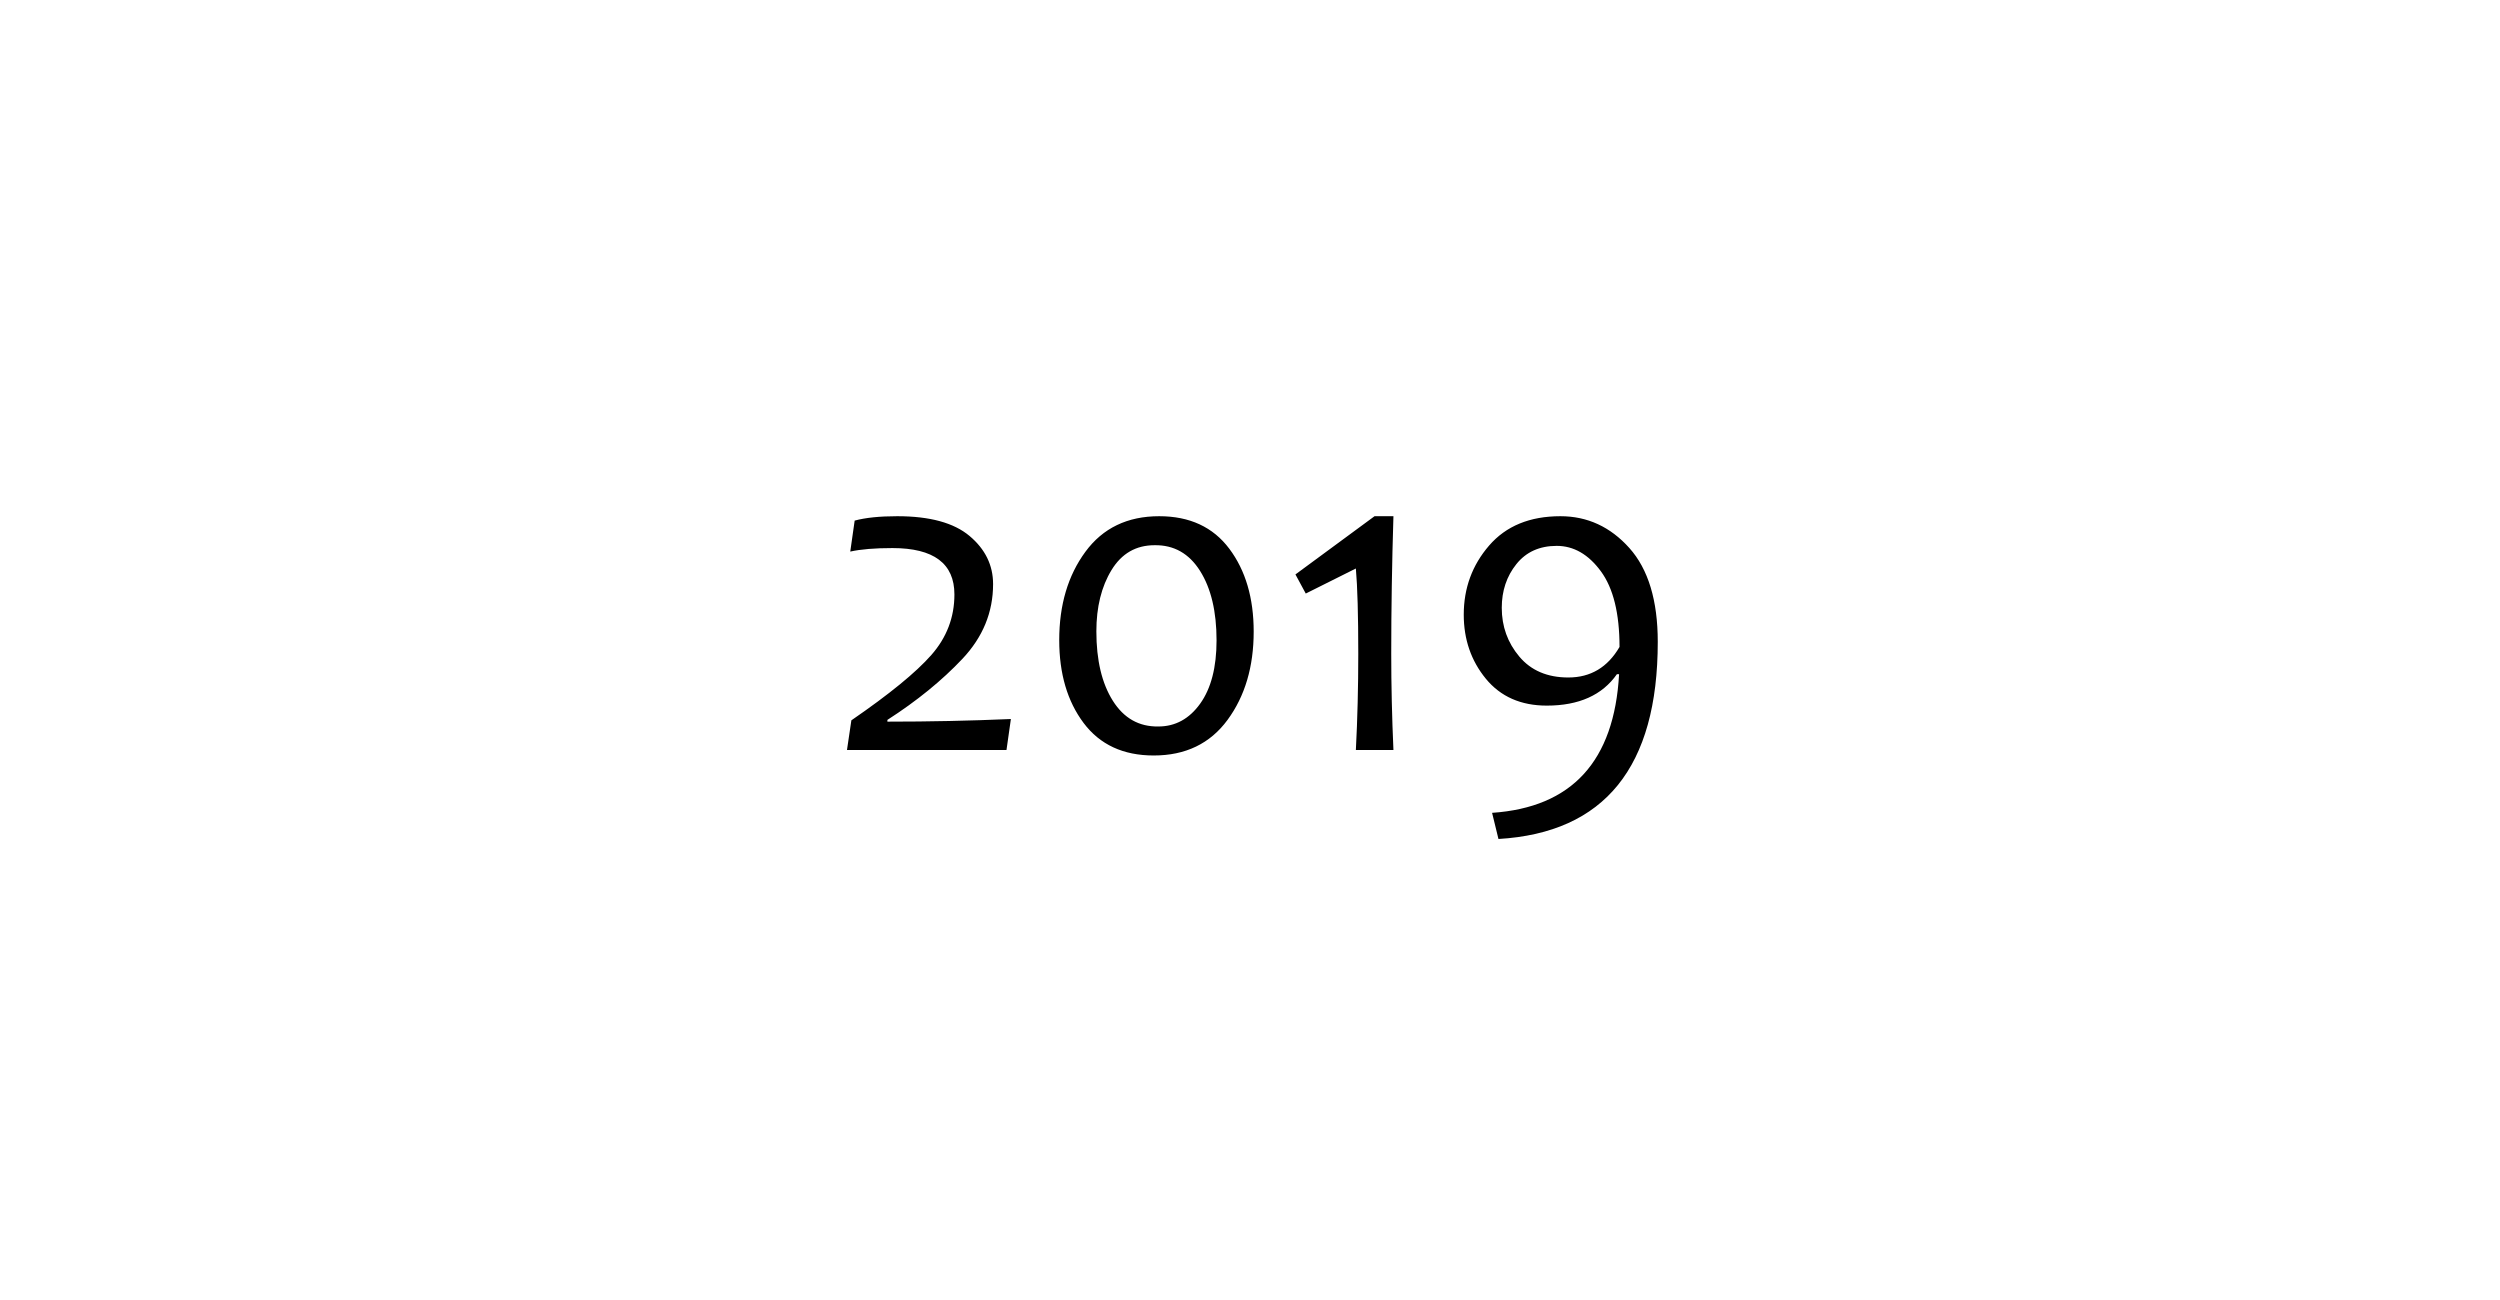
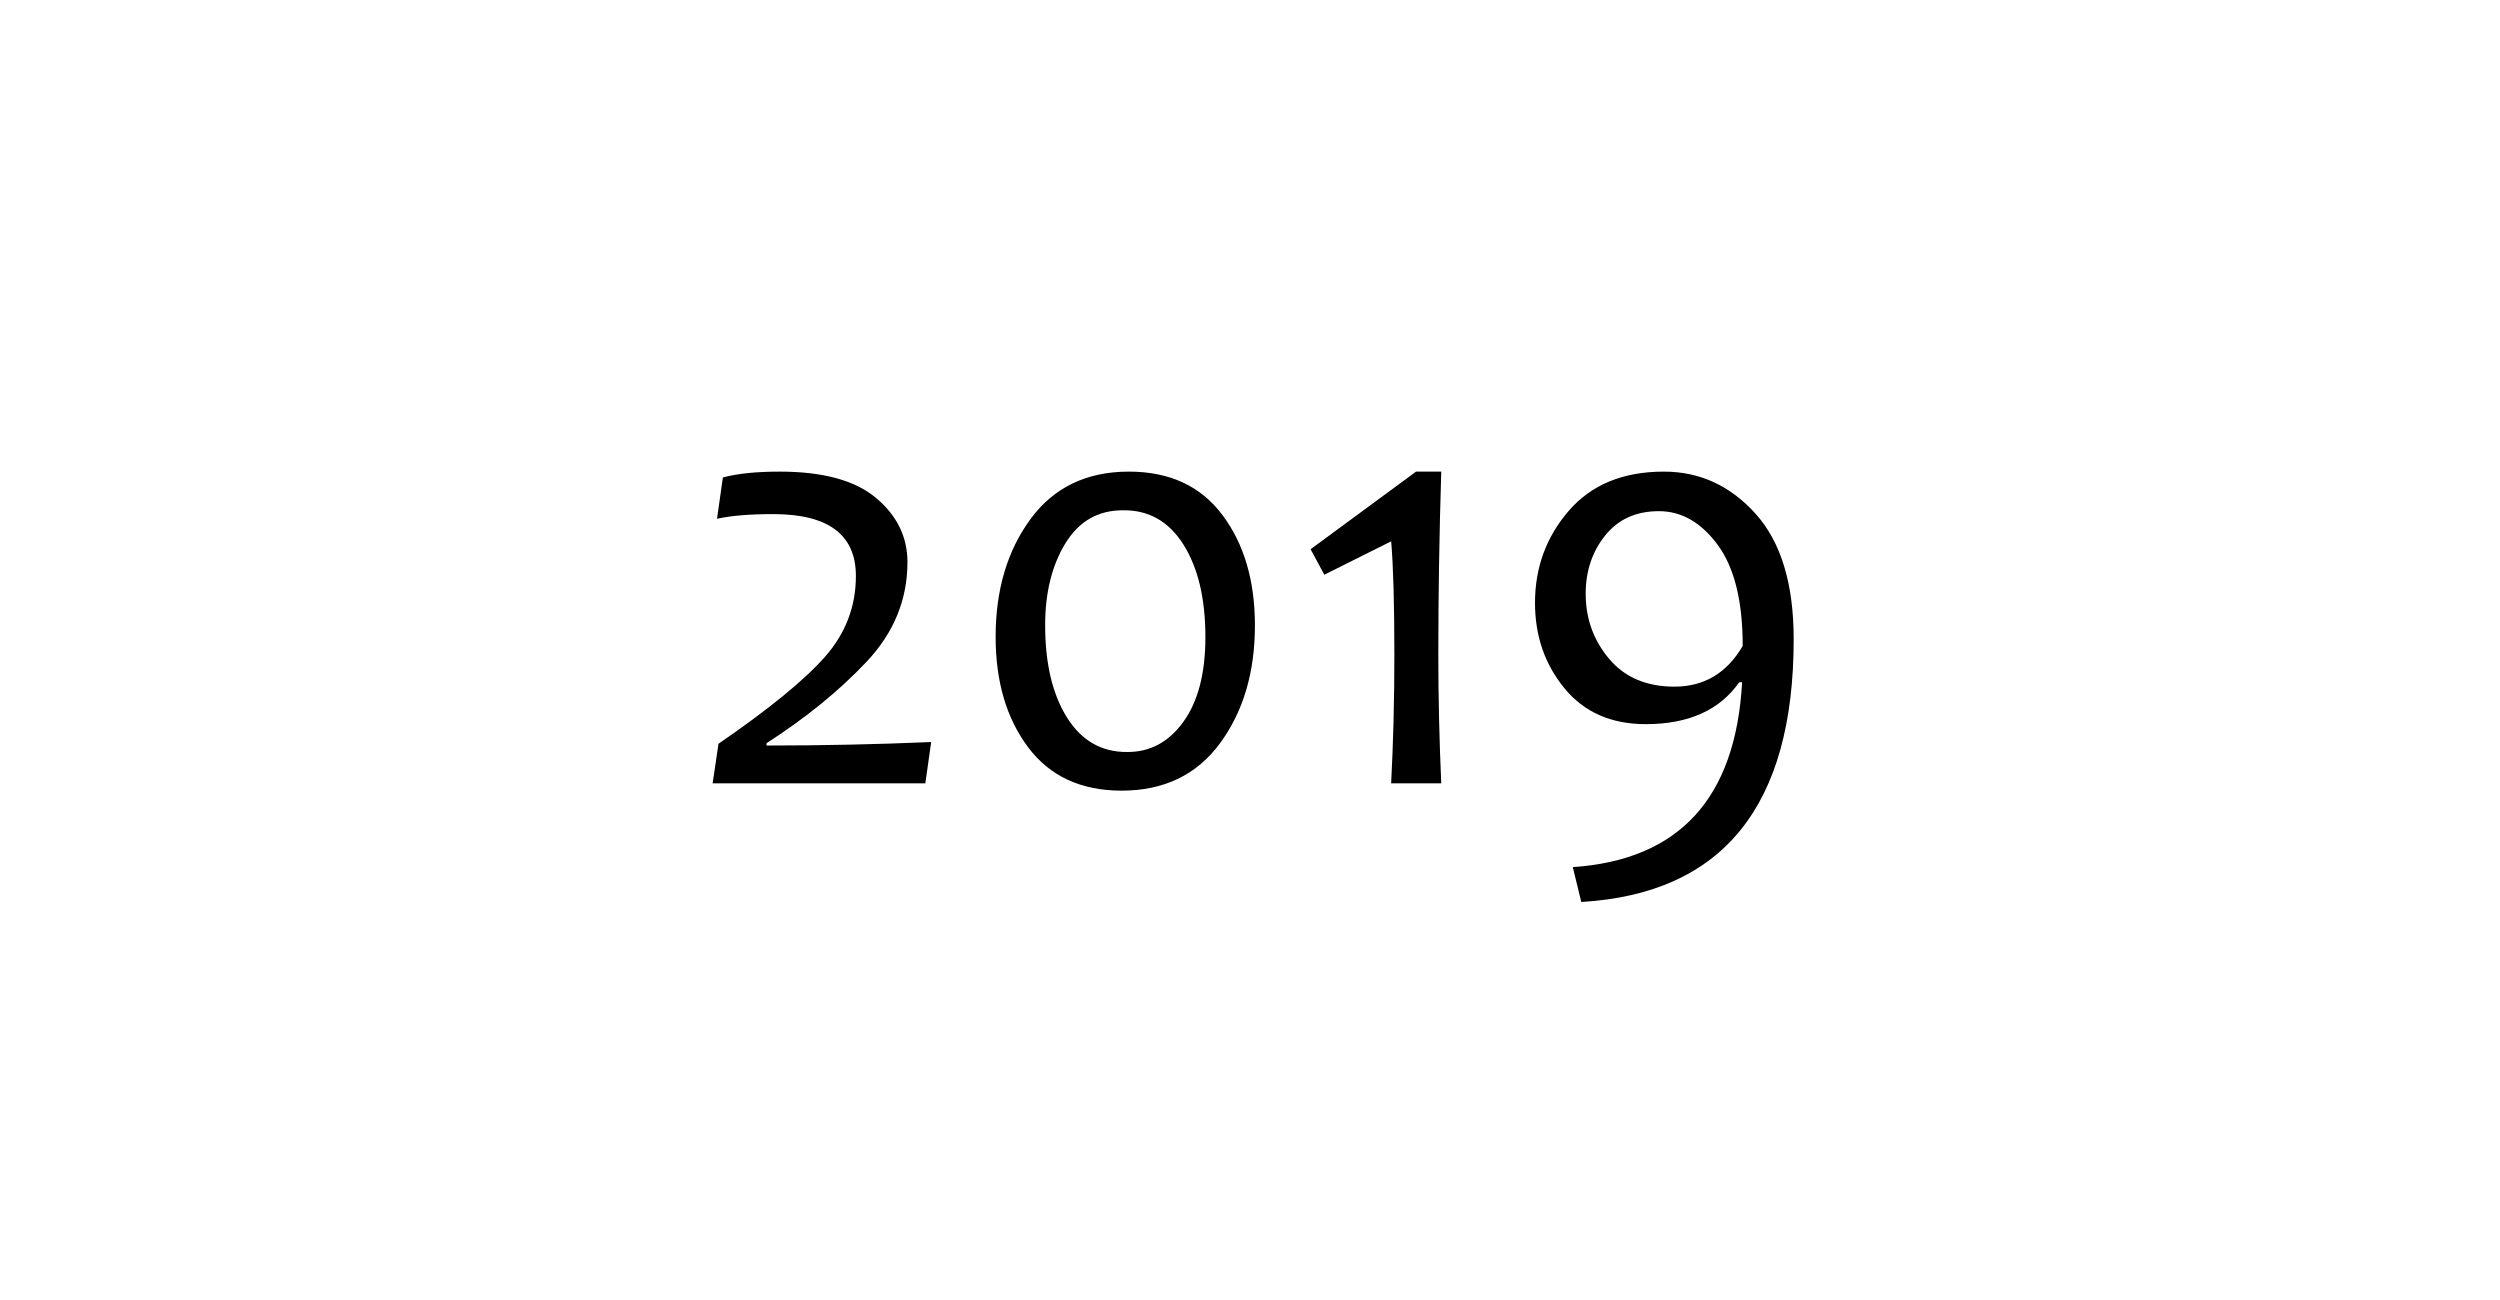
- <svg xmlns="http://www.w3.org/2000/svg" fill="none" version="1.1" width="200" height="104" viewBox="0 0 200 104">
+ <svg xmlns="http://www.w3.org/2000/svg" fill="none" version="1.1" width="150" height="78" viewBox="0 0 150 78">
  <g>
+     <g />
    <g>
-       <path d="M80.871,57.522L80.519,60L67.758,60L68.109,57.627Q72.662,54.498,74.508,52.398Q76.353,50.297,76.353,47.555Q76.353,43.846,71.396,43.846Q69.27,43.846,68.021,44.127L68.373,41.648Q69.674,41.297,71.783,41.297Q75.686,41.297,77.566,42.879Q79.447,44.461,79.447,46.728Q79.447,50.103,76.995,52.705Q74.543,55.307,70.992,57.592L70.992,57.732Q75.984,57.732,80.871,57.522ZM100.295,50.525Q100.295,54.744,98.203,57.592Q96.111,60.439,92.297,60.439Q88.641,60.439,86.689,57.838Q84.738,55.236,84.738,51.211Q84.738,46.992,86.83,44.145Q88.922,41.297,92.736,41.297Q96.393,41.297,98.344,43.898Q100.295,46.5,100.295,50.525ZM97.324,51.228Q97.324,47.766,96.006,45.674Q94.688,43.582,92.367,43.617Q90.135,43.617,88.922,45.603Q87.709,47.59,87.709,50.508Q87.709,53.971,89.027,56.062Q90.346,58.154,92.666,58.119Q94.705,58.119,96.015,56.291Q97.324,54.463,97.324,51.228ZM111.475,60L108.469,60Q108.662,56.291,108.662,52.301Q108.662,47.678,108.469,45.48L104.461,47.484L103.635,45.955L109.963,41.297L111.475,41.297Q111.299,46.975,111.299,52.301Q111.299,56.062,111.475,60ZM132.621,51.352Q132.621,66.363,119.877,67.119L119.367,65.027Q128.947,64.377,129.527,53.936L129.352,53.936Q127.594,56.449,123.744,56.449Q120.633,56.449,118.866,54.296Q117.1,52.143,117.1,49.172Q117.1,45.99,119.13,43.644Q121.16,41.297,124.834,41.297Q128.068,41.297,130.345,43.837Q132.621,46.377,132.621,51.352ZM129.562,51.756Q129.562,47.73,128.068,45.7Q126.574,43.67,124.535,43.67Q122.478,43.67,121.31,45.129Q120.141,46.588,120.141,48.627Q120.141,50.859,121.547,52.529Q122.953,54.199,125.467,54.199Q128.139,54.199,129.562,51.756Z" fill="#000000" fill-opacity="1" />
+       <path d="M55.871,44.522L55.52,47L42.758,47L43.109,44.627Q47.662,41.498,49.508,39.398Q51.353,37.297,51.353,34.555Q51.353,30.846,46.396,30.846Q44.27,30.846,43.021,31.127L43.373,28.648Q44.674,28.297,46.783,28.297Q50.686,28.297,52.566,29.879Q54.447,31.461,54.447,33.728Q54.447,37.103,51.995,39.705Q49.543,42.307,45.992,44.592L45.992,44.732Q50.984,44.732,55.871,44.522ZM75.295,37.525Q75.295,41.744,73.203,44.592Q71.111,47.439,67.297,47.439Q63.641,47.439,61.689,44.838Q59.738,42.236,59.738,38.211Q59.738,33.992,61.83,31.145Q63.922,28.297,67.736,28.297Q71.393,28.297,73.344,30.898Q75.295,33.5,75.295,37.525ZM72.324,38.228Q72.324,34.766,71.006,32.674Q69.688,30.582,67.367,30.617Q65.135,30.617,63.922,32.603Q62.709,34.59,62.709,37.508Q62.709,40.971,64.027,43.062Q65.346,45.154,67.666,45.119Q69.705,45.119,71.015,43.291Q72.324,41.463,72.324,38.228ZM86.475,47L83.469,47Q83.662,43.291,83.662,39.301Q83.662,34.678,83.469,32.48L79.461,34.484L78.635,32.955L84.963,28.297L86.475,28.297Q86.299,33.975,86.299,39.301Q86.299,43.062,86.475,47ZM107.621,38.352Q107.621,53.363,94.877,54.119L94.367,52.027Q103.947,51.377,104.527,40.936L104.352,40.936Q102.594,43.449,98.744,43.449Q95.633,43.449,93.866,41.296Q92.1,39.143,92.1,36.172Q92.1,32.99,94.13,30.644Q96.16,28.297,99.834,28.297Q103.068,28.297,105.345,30.837Q107.621,33.377,107.621,38.352ZM104.562,38.756Q104.562,34.73,103.068,32.7Q101.574,30.67,99.535,30.67Q97.478,30.67,96.31,32.129Q95.141,33.588,95.141,35.627Q95.141,37.859,96.547,39.529Q97.953,41.199,100.467,41.199Q103.139,41.199,104.562,38.756Z" fill="#000000" fill-opacity="1" />
    </g>
  </g>
</svg>
